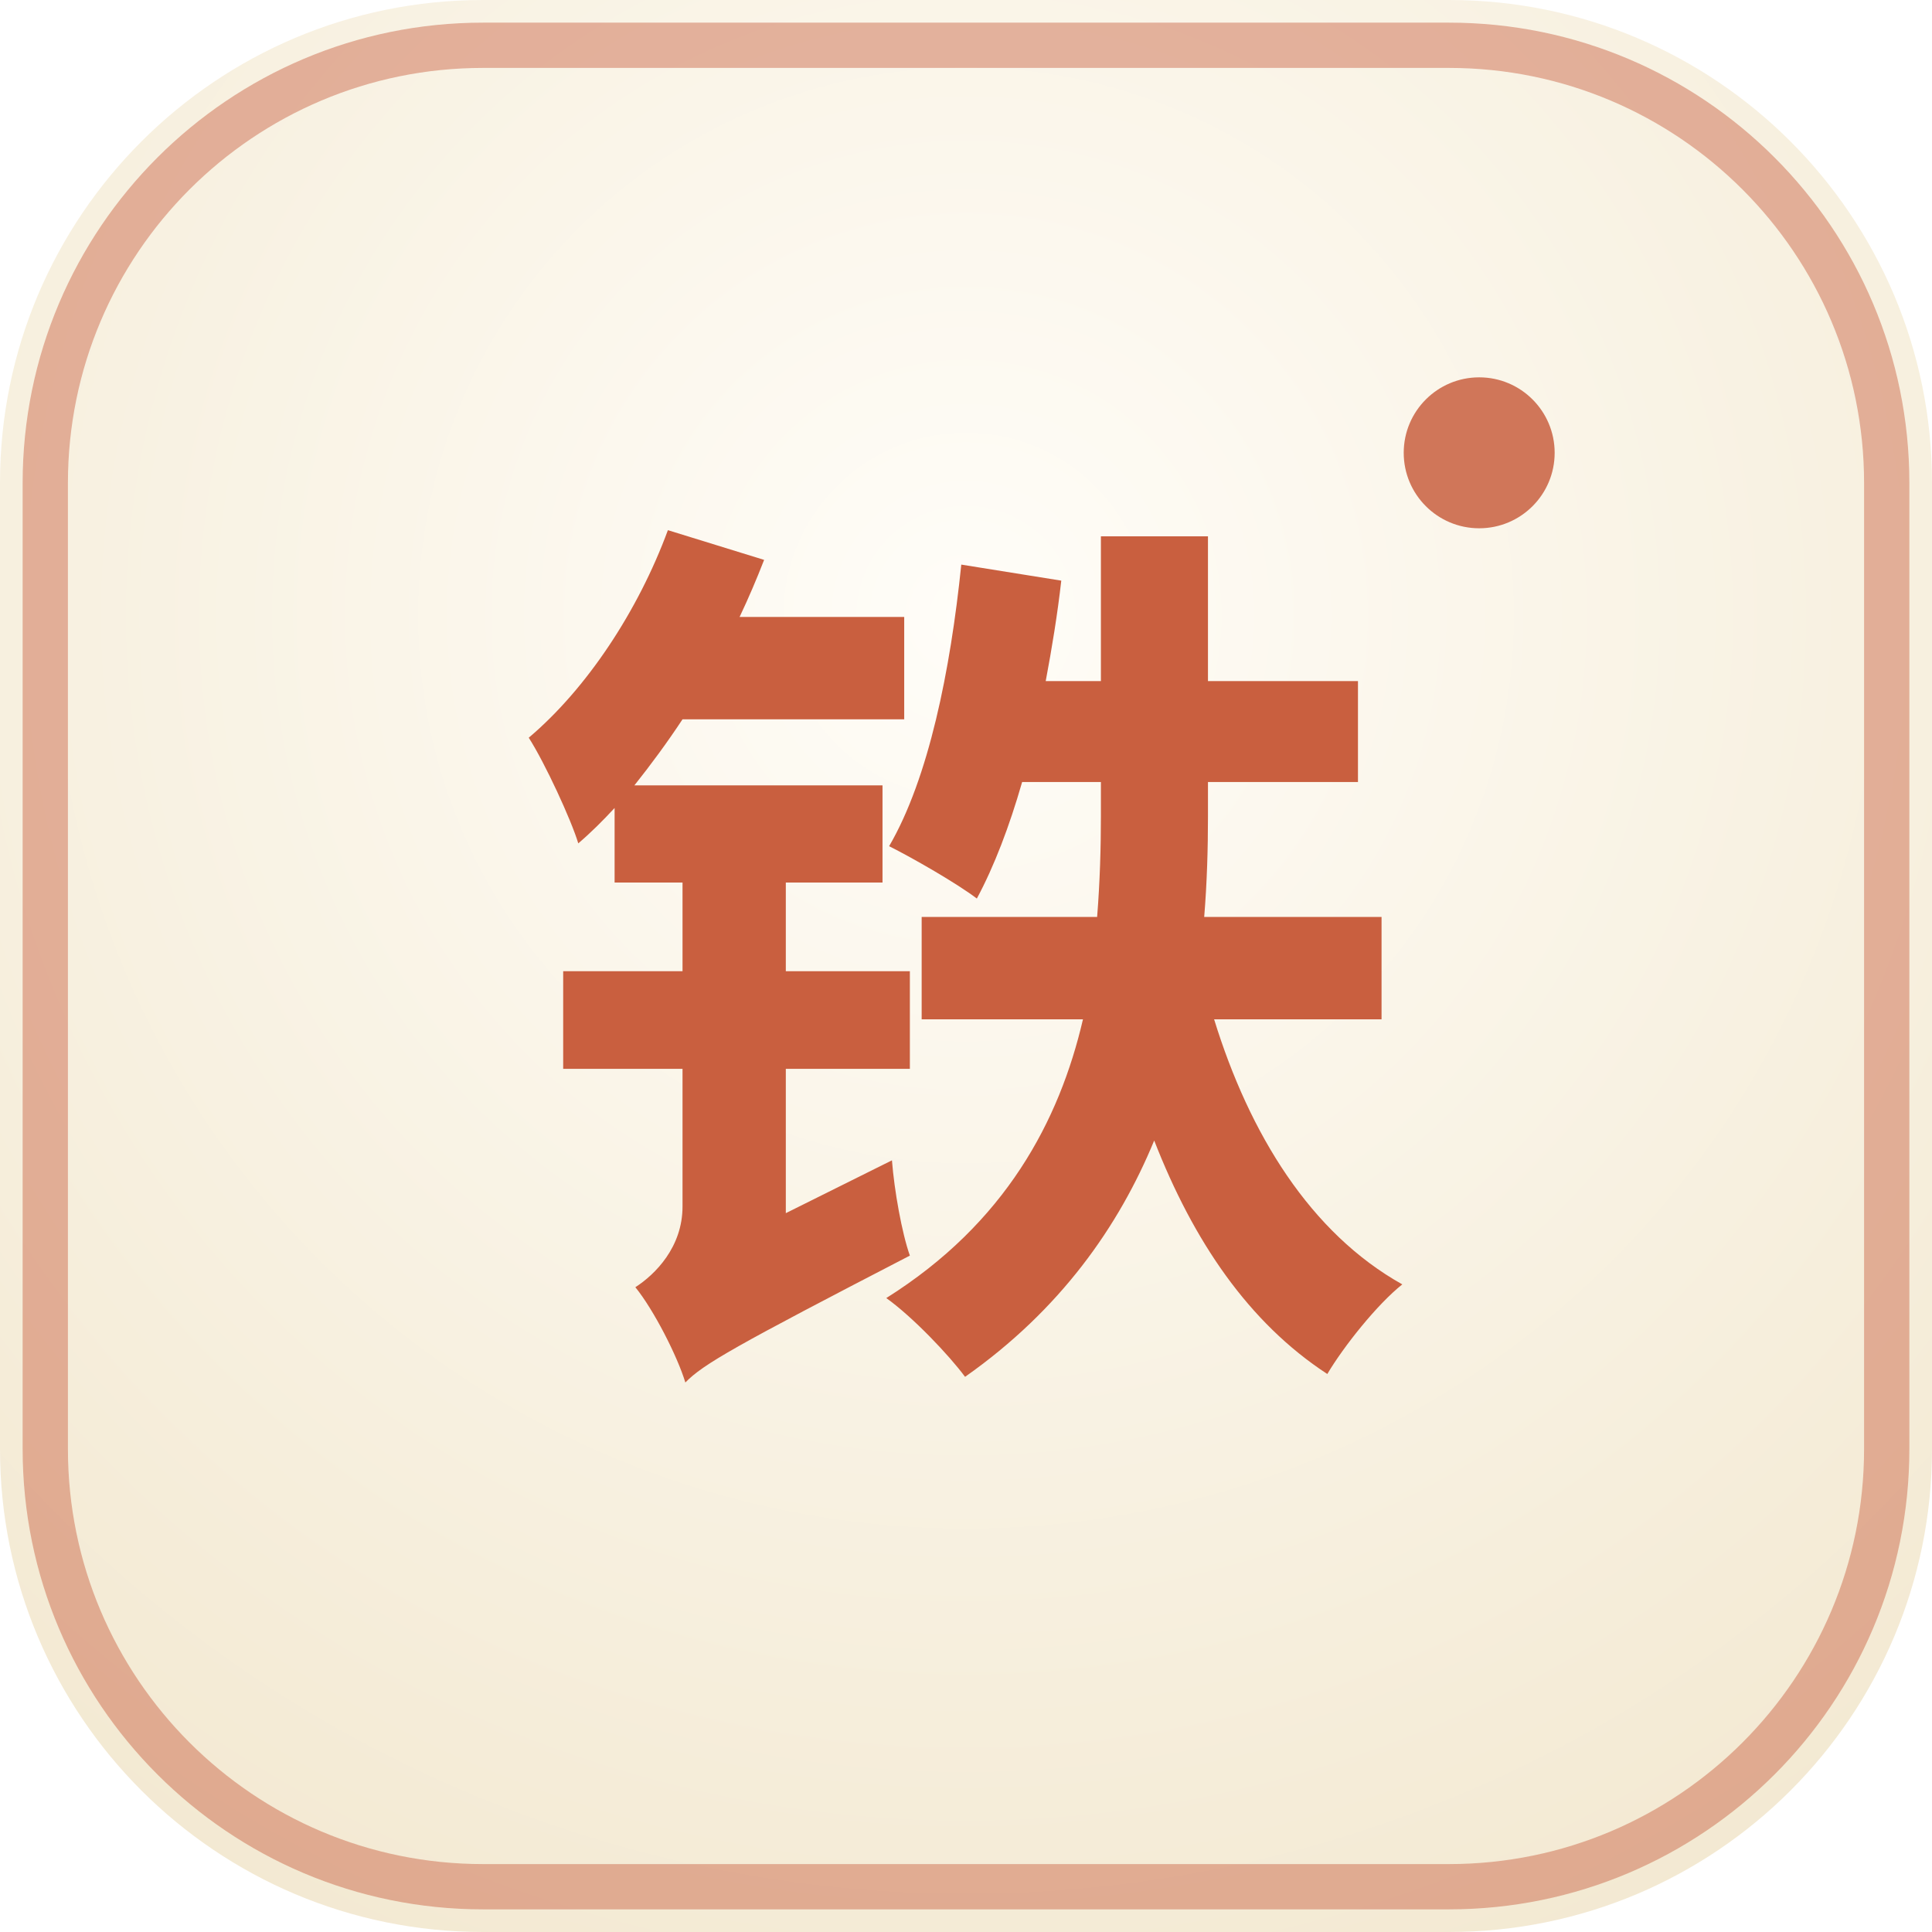
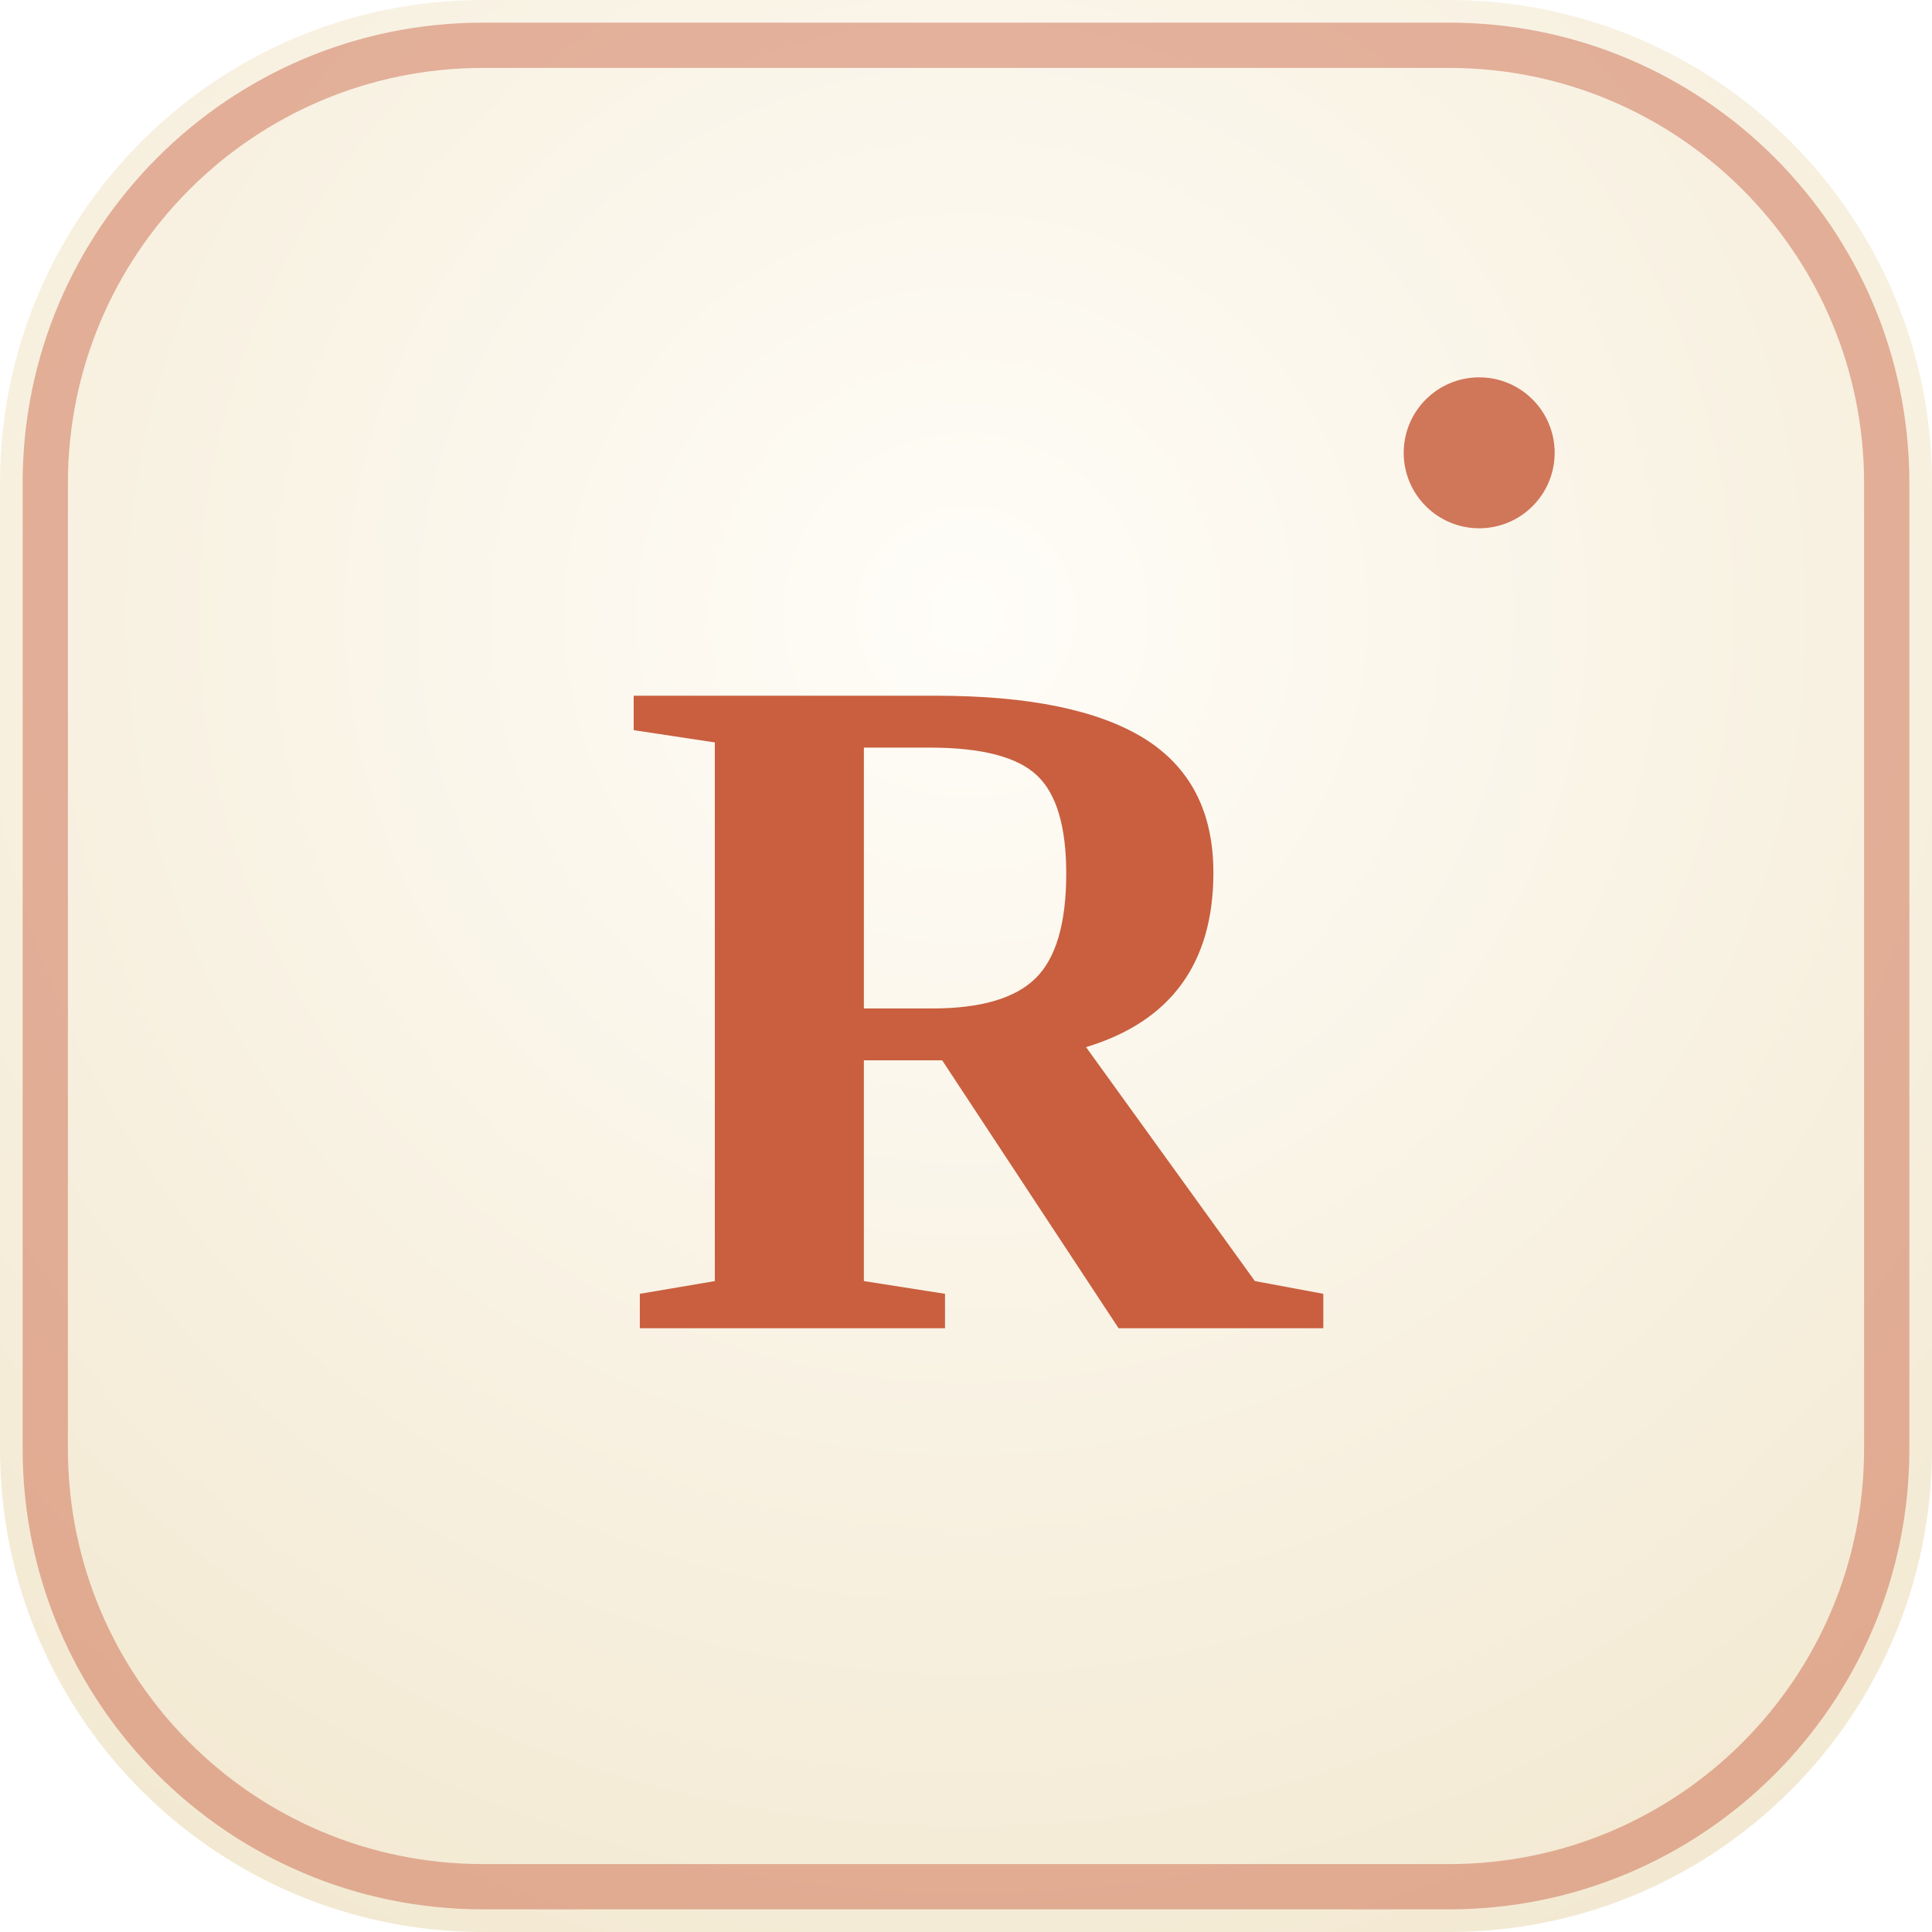
<svg xmlns="http://www.w3.org/2000/svg" viewBox="0 0 64 64">
  <defs>
    <radialGradient id="g" cx="50%" cy="32%" r="75%">
      <stop offset="0%" stop-color="#FFFDF8" />
      <stop offset="100%" stop-color="#F3E9D2" />
    </radialGradient>
  </defs>
  <rect width="64" height="64" rx="16" fill="url(#g)" />
  <rect x="1.5" y="1.5" width="61" height="61" rx="14.5" fill="none" stroke="#C95F3F" stroke-opacity="0.45" stroke-width="1.5" />
-   <text x="32" y="43" font-size="30" text-anchor="middle" fill="#C95F3F" font-family="'PingFang SC','Hiragino Sans GB','Microsoft YaHei',sans-serif" font-weight="700">铁</text>
+   <text x="32" y="44" font-size="32" text-anchor="middle" fill="#C95F3F" font-family="Georgia,'Times New Roman',serif" font-weight="700">R</text>
  <circle cx="49" cy="15" r="2.5" fill="#C95F3F" opacity="0.85" />
</svg>
